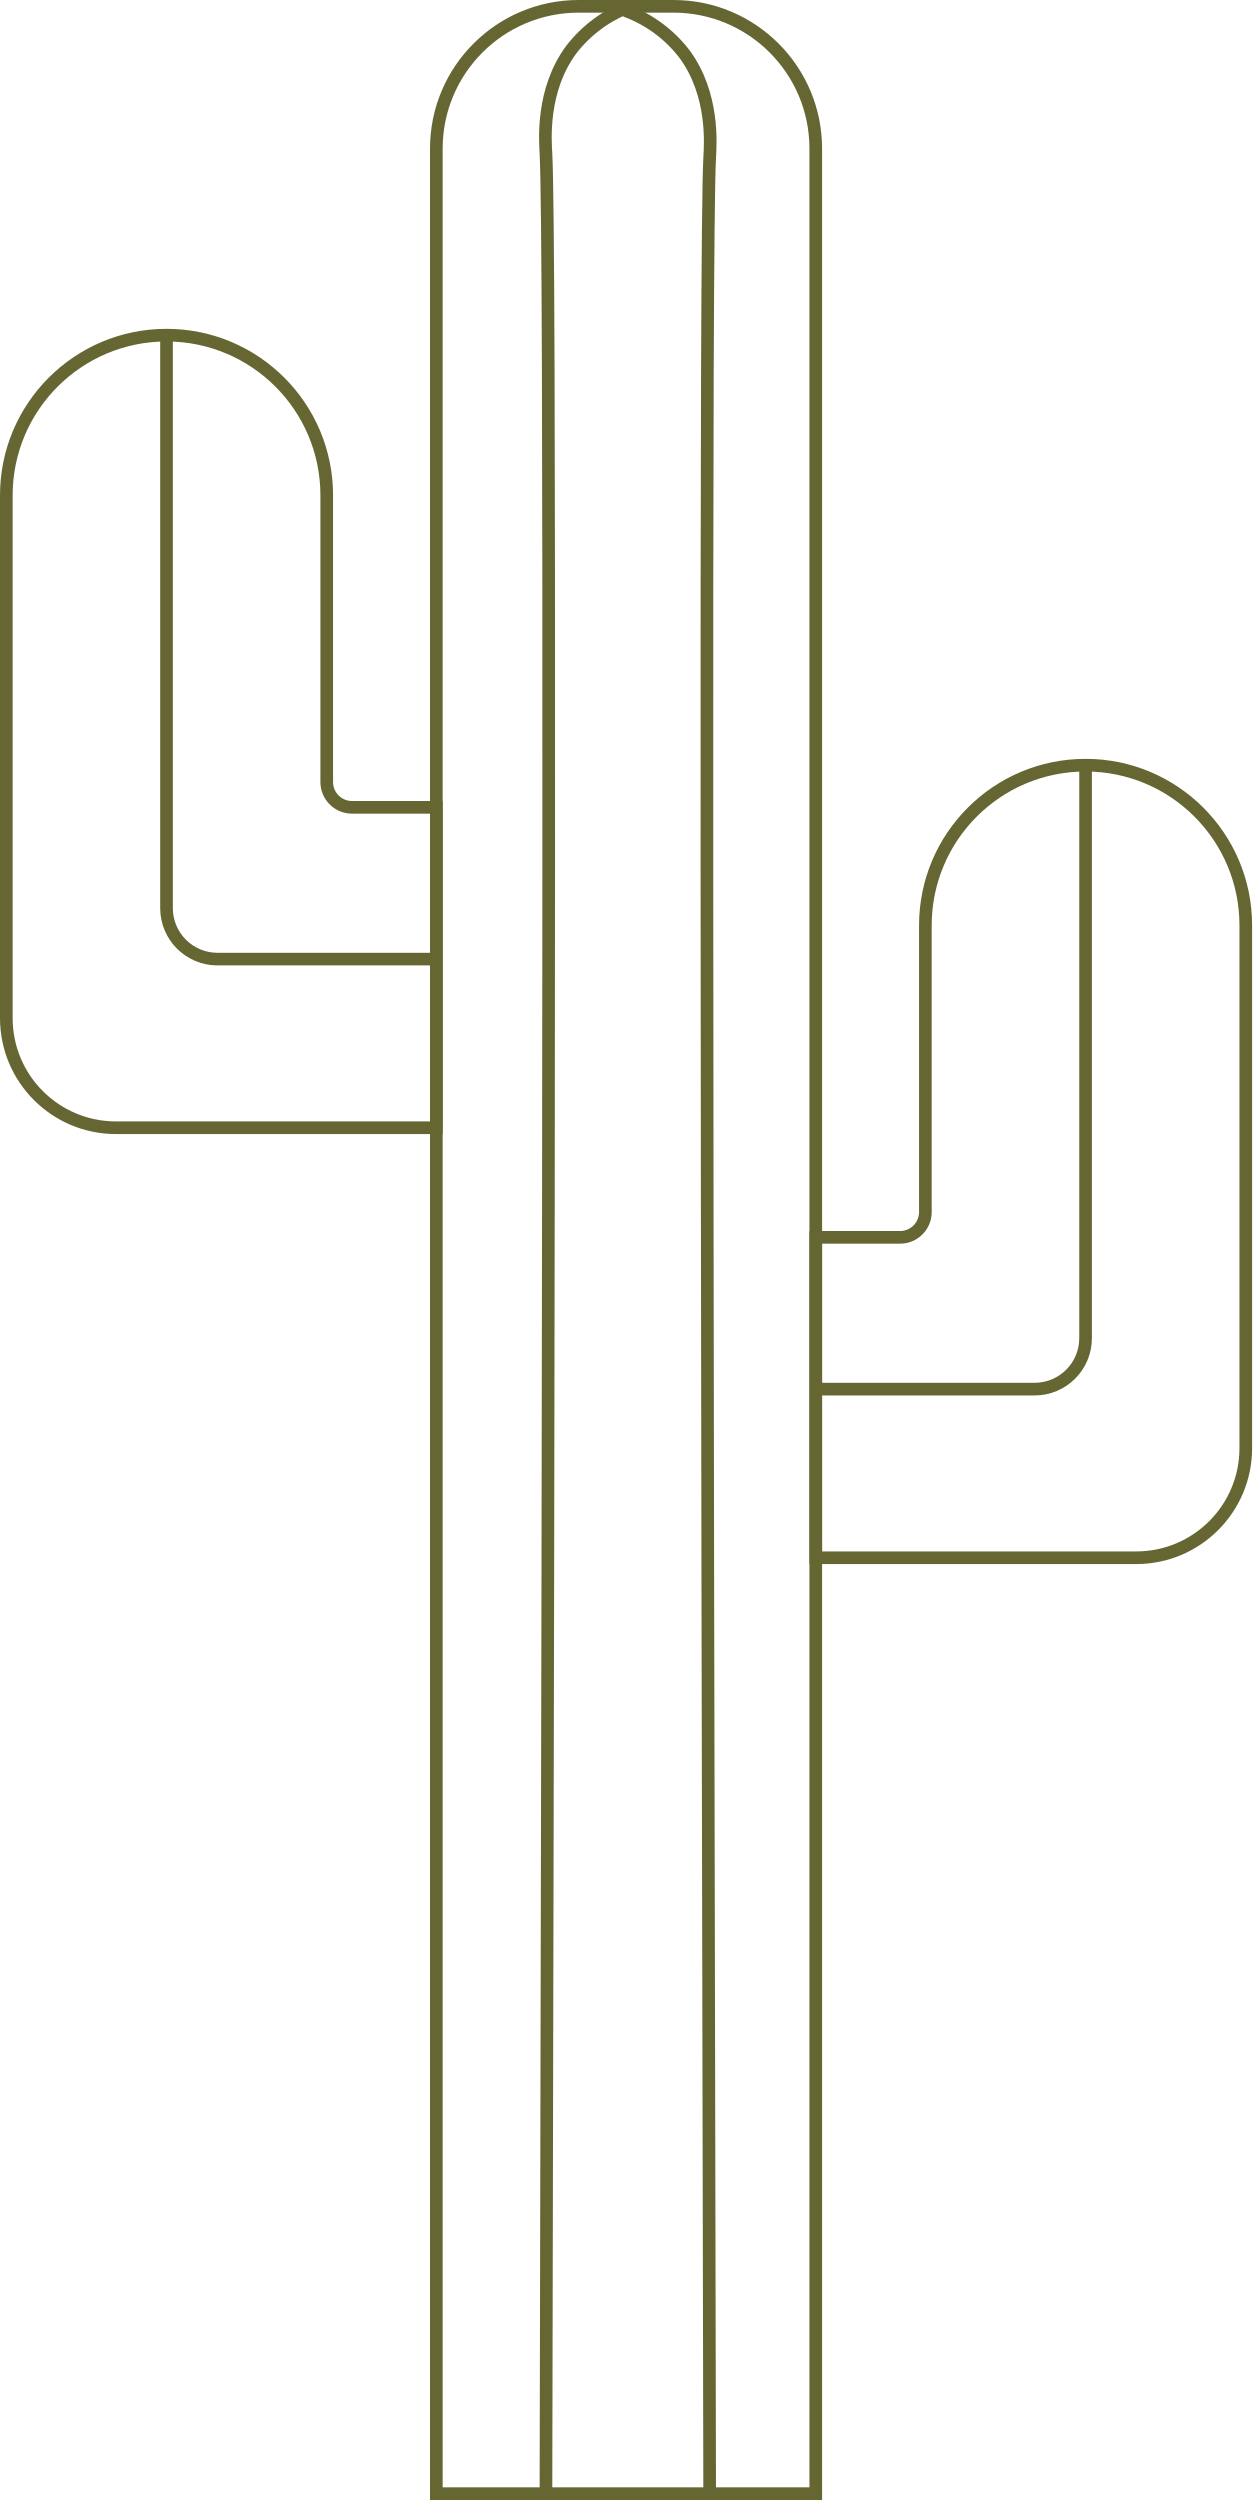
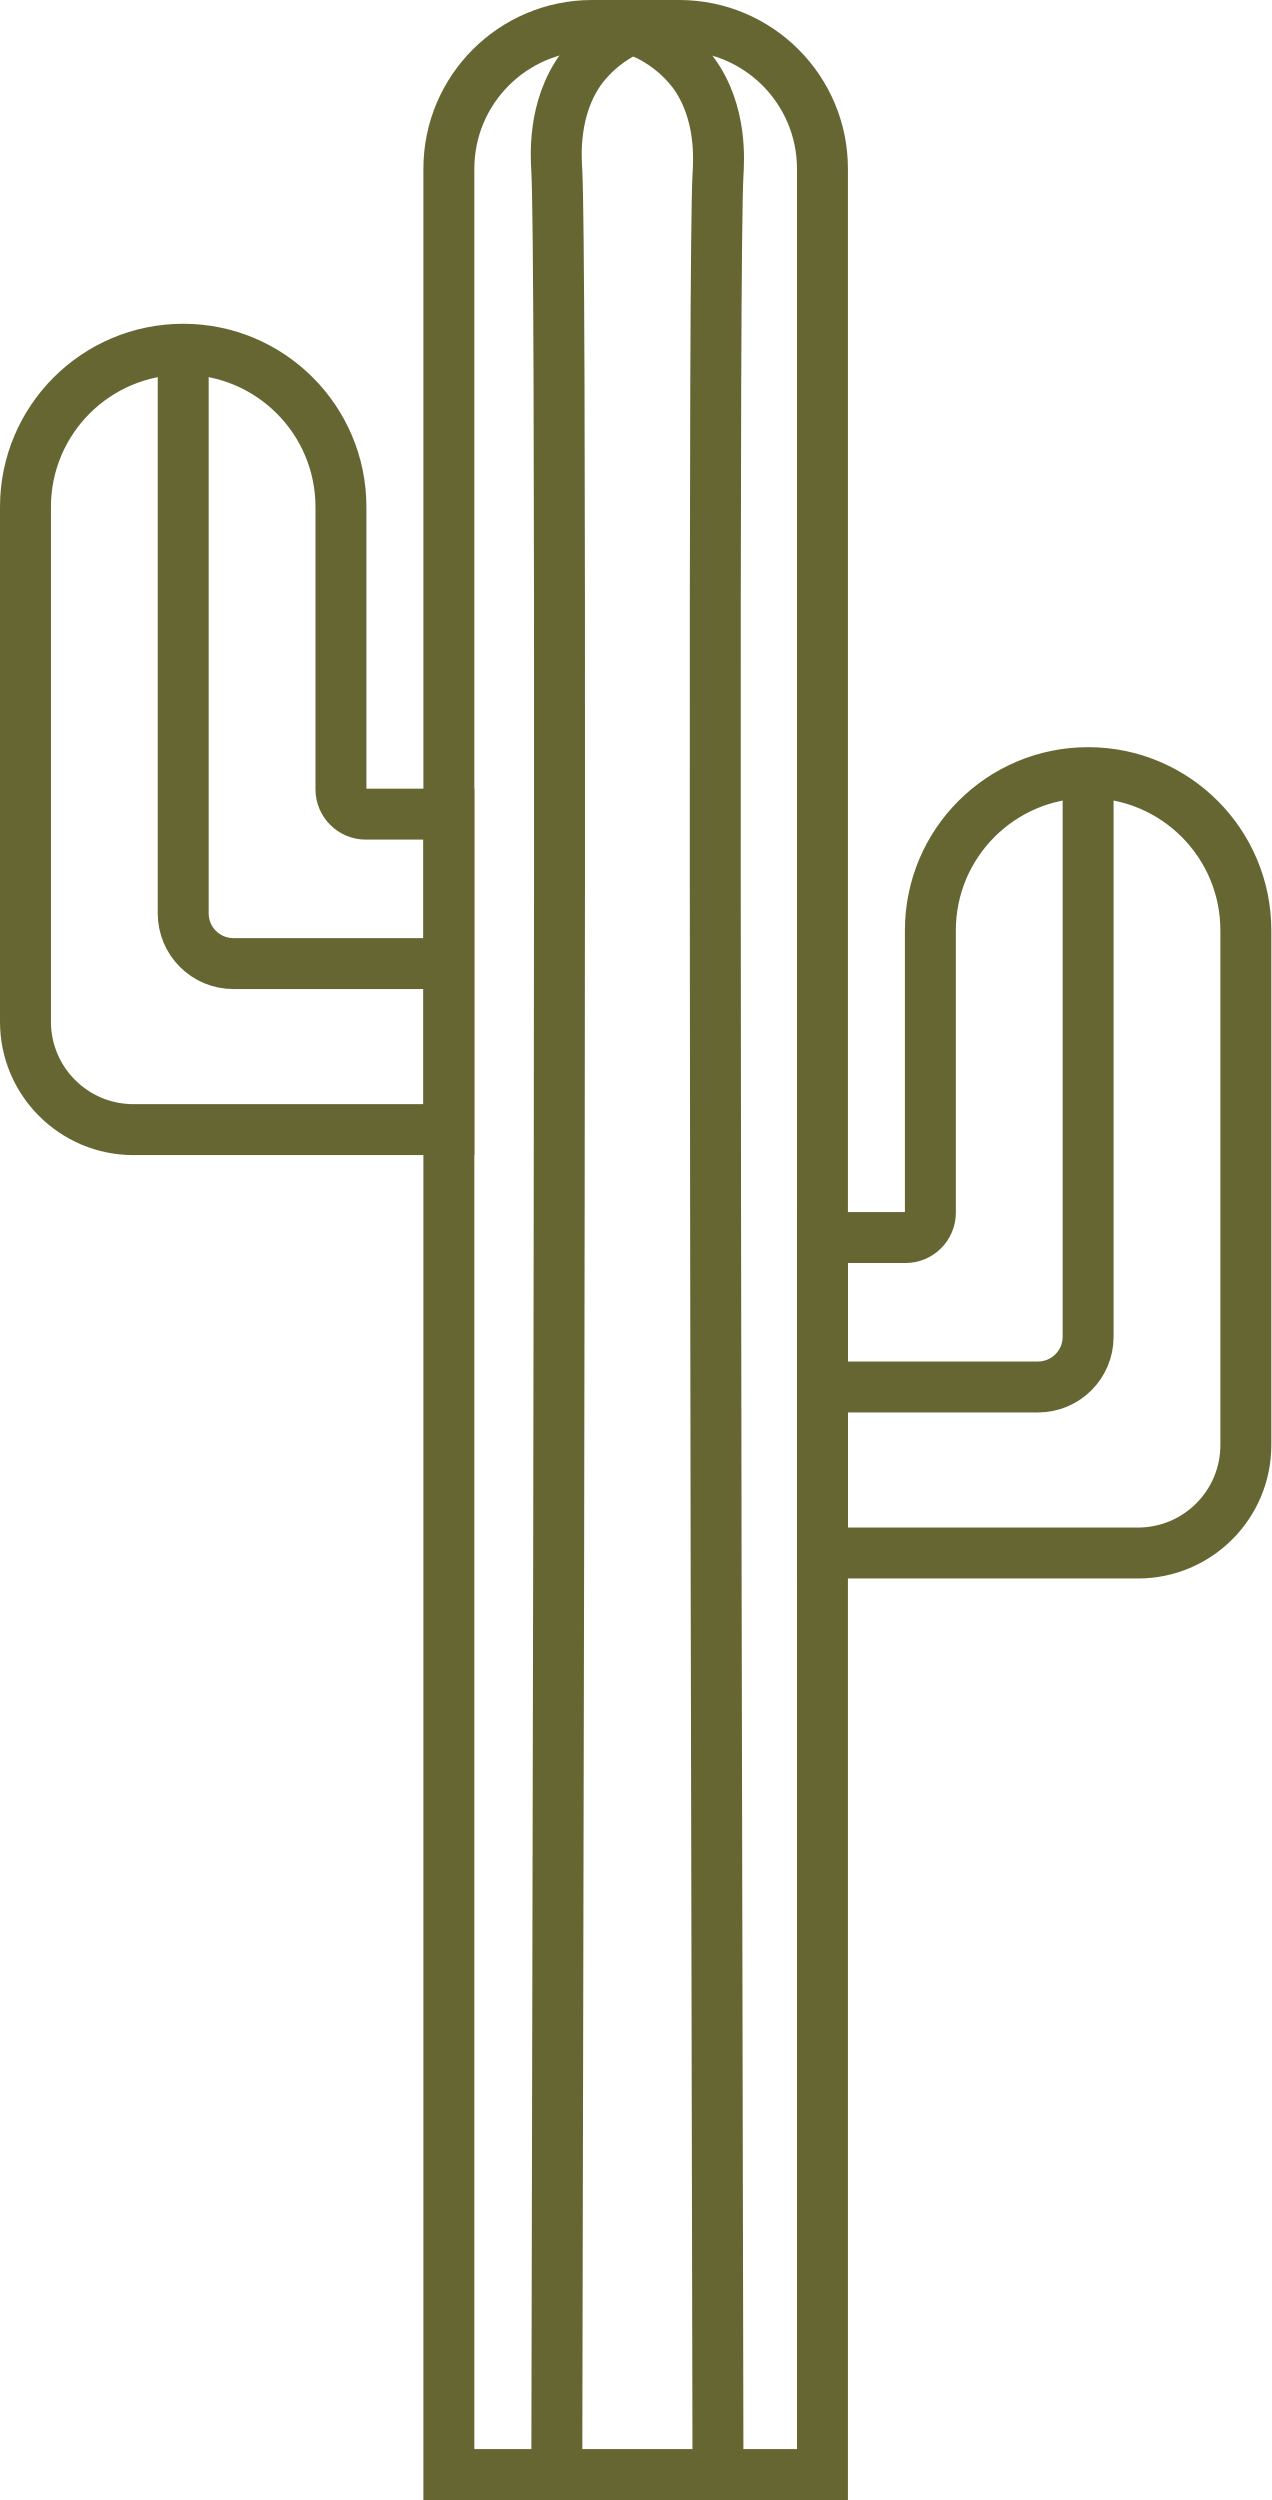
- <svg xmlns="http://www.w3.org/2000/svg" viewBox="0 0 197.998 395.329">
+ <svg xmlns="http://www.w3.org/2000/svg" viewBox="0 0 199.623 392.549">
  <defs>
-     <style>.cls-1{fill:none;stroke:#663;stroke-miterlimit:10;stroke-width:2px;}</style>
+     <style>.cls-1{fill:none;stroke:#663;stroke-miterlimit:10;stroke-width:8px;}</style>
  </defs>
  <g id="Layer_2" data-name="Layer 2">
-     <path class="cls-1" d="M146.044,125.665V80.332a25.333,25.333,0,0,0-25.333-25.333h0a25.333,25.333,0,0,0-25.333,25.333v82.666a17.333,17.333,0,0,0,17.333,17.333h50.666V129.665H150.044A4,4,0,0,1,146.044,125.665Z" transform="translate(-94.3775 -2)" />
-     <path class="cls-1" d="M240.709,193.665V148.332a25.333,25.333,0,0,1,25.333-25.333h0a25.333,25.333,0,0,1,25.333,25.333v82.666a17.333,17.333,0,0,1-17.333,17.333H223.376V197.665h13.333A4,4,0,0,0,240.709,193.665Z" transform="translate(-94.3775 -2)" />
-     <path class="cls-1" d="M91.499,1h14.999a22.5,22.5,0,0,1,22.5,22.5V394.329a0,0,0,0,1,0,0H68.999a0,0,0,0,1,0,0V23.5A22.5,22.5,0,0,1,91.499,1Z" />
-     <path class="cls-1" d="M120.71,54.999v90.607a8.059,8.059,0,0,0,8.059,8.059h34.608" transform="translate(-94.3775 -2)" />
-     <path class="cls-1" d="M266.042,122.999v90.607a8.059,8.059,0,0,1-8.059,8.059H223.376" transform="translate(-94.3775 -2)" />
-     <path class="cls-1" d="M180.71,396.329c.459-207.198.705-356.887,0-370.031-.111-2.061-.742-10.038,4-16.446A20.825,20.825,0,0,1,194.043,3" transform="translate(-94.3775 -2)" />
-     <path class="cls-1" d="M206.599,397c-.459-207.198-.705-356.887,0-370.031.111-2.061.742-10.038-4-16.446a20.824,20.824,0,0,0-9.333-6.852" transform="translate(-94.3775 -2)" />
+     <path class="cls-1" d="M144.912,127.722V83.402A24.767,24.767,0,0,0,120.145,58.634h0A24.767,24.767,0,0,0,95.377,83.402v80.82a16.946,16.946,0,0,0,16.946,16.946h49.535V131.633H148.823A3.911,3.911,0,0,1,144.912,127.722Z" transform="translate(-91.3775 -3.7955)" />
+     <path class="cls-1" d="M237.465,194.204V149.883a24.767,24.767,0,0,1,24.767-24.767h0A24.767,24.767,0,0,1,287,149.883v80.82A16.946,16.946,0,0,1,270.054,247.65H220.519v-49.535h13.036A3.911,3.911,0,0,0,237.465,194.204Z" transform="translate(-91.3775 -3.7955)" />
+     <path class="cls-1" d="M92.981,4h13.66a22.5,22.5,0,0,1,22.5,22.5V388.549a0,0,0,0,1,0,0h-58.66a0,0,0,0,1,0,0V26.5A22.5,22.5,0,0,1,92.981,4Z" />
+     <path class="cls-1" d="M120.145,58.634v88.584a7.879,7.879,0,0,0,7.879,7.879h33.835" transform="translate(-91.3775 -3.7955)" />
+     <path class="cls-1" d="M262.233,125.115V213.7a7.879,7.879,0,0,1-7.879,7.879H220.519" transform="translate(-91.3775 -3.7955)" />
+     <path class="cls-1" d="M178.805,392.344c.449-202.572.689-348.92,0-361.77-.108-2.015-.726-9.814,3.911-16.079a20.36,20.36,0,0,1,9.125-6.699" transform="translate(-91.3775 -3.7955)" />
+     <path class="cls-1" d="M204.116,393c-.449-202.572-.689-348.92,0-361.77.108-2.015.726-9.814-3.911-16.079a20.36,20.36,0,0,0-9.125-6.699" transform="translate(-91.3775 -3.7955)" />
  </g>
</svg>
